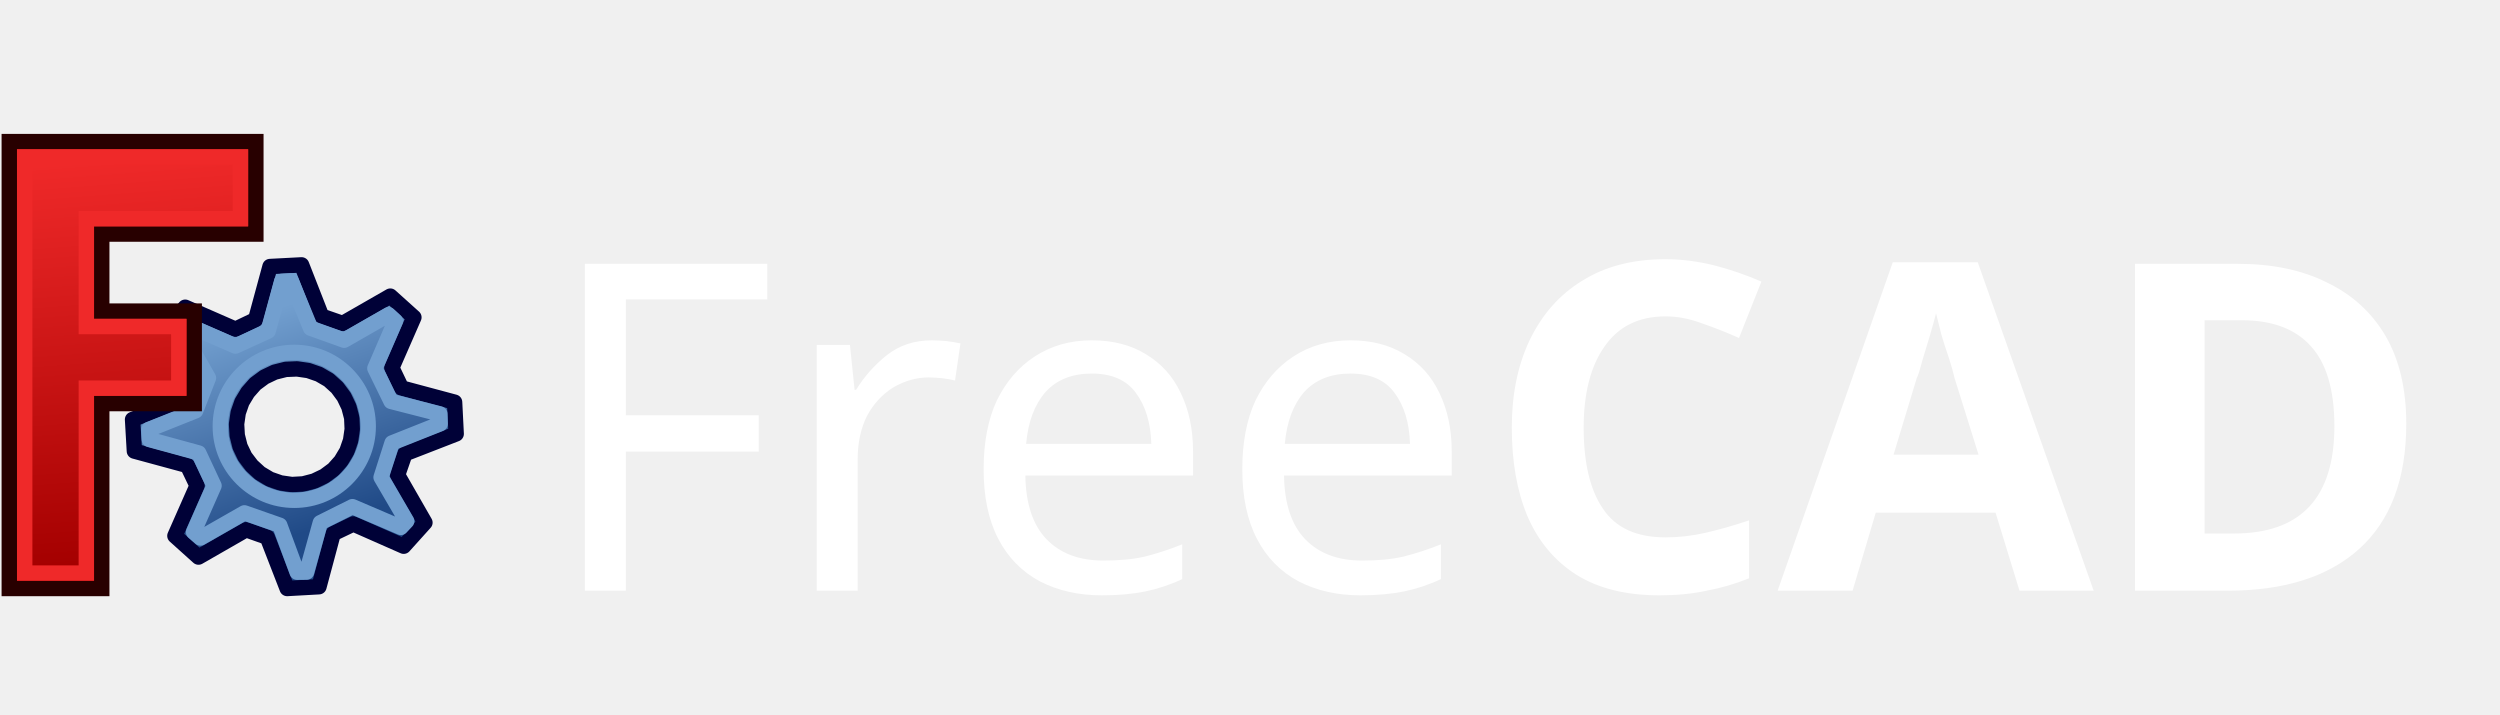
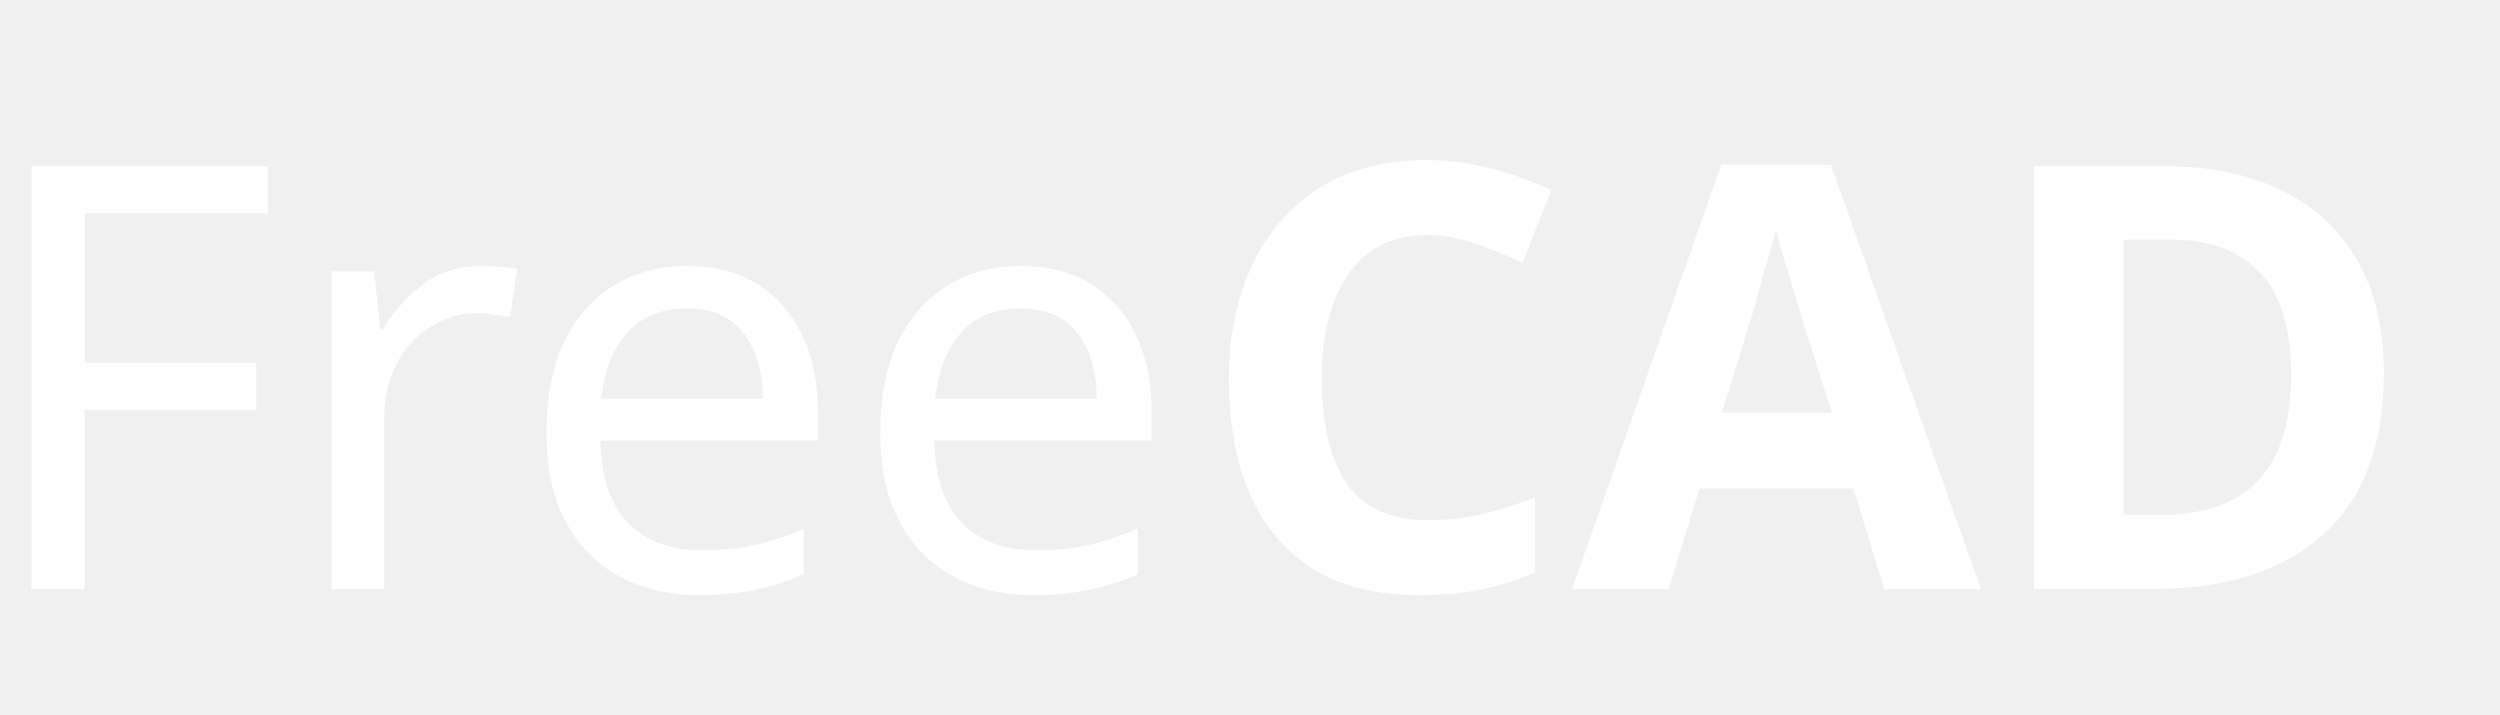
- <svg xmlns="http://www.w3.org/2000/svg" xmlns:xlink="http://www.w3.org/1999/xlink" width="140" height="40" version="1.1" viewBox="0 0 37.042 10.583" id="svg36">
+ <svg xmlns="http://www.w3.org/2000/svg" width="140" height="40" version="1.1" viewBox="0 0 37.042 10.583" id="svg36">
  <defs id="defs12">
    <linearGradient id="linearGradient954" x1="-146.74" x2="-157.32" y1="58.262" y2="26.521" gradientTransform="matrix(6.9077,0,0,6.9077,-4100,1055.2)" gradientUnits="userSpaceOnUse">
      <stop stop-color="#204a87" offset="0" id="stop2" />
      <stop stop-color="#729fcf" offset="1" id="stop4" />
    </linearGradient>
    <linearGradient id="linearGradient956" x1="-206.7" x2="-211.4" y1="68.842" y2="7.711" gradientTransform="matrix(6.843,0,0,6.843,-3961.1,1029.7)" gradientUnits="userSpaceOnUse">
      <stop stop-color="#a40000" offset="0" id="stop7" />
      <stop stop-color="#ef2929" offset="1" id="stop9" />
    </linearGradient>
    <linearGradient id="linearGradient3864-9">
      <stop style="stop-color:#204a87;stop-opacity:1" offset="0" id="stop3866-1" />
      <stop style="stop-color:#729fcf;stop-opacity:1" offset="1" id="stop3868-1" />
    </linearGradient>
    <linearGradient id="linearGradient3682-0">
      <stop id="stop3684-0" offset="0" style="stop-color:#a40000;stop-opacity:1" />
      <stop id="stop3686-0" offset="1" style="stop-color:#ef2929;stop-opacity:1" />
    </linearGradient>
-     <linearGradient xlink:href="#linearGradient3864-9" id="linearGradient58625" gradientUnits="userSpaceOnUse" gradientTransform="matrix(1.009449,0,0,1.009449,-20.30797,3.726008)" x1="-146.745" y1="58.262" x2="-157.325" y2="26.521" />
-     <linearGradient xlink:href="#linearGradient3682-0" id="linearGradient3806-5-6-0-0" x1="-206.699" y1="68.842" x2="-211.402" y2="7.711" gradientUnits="userSpaceOnUse" />
  </defs>
  <g transform="matrix(.73278 0 0 .73278 -282.07 -84.832)" stroke-width="1.413" id="g34">
    <g aria-label="CAD" id="text4997-3-5-1" style="font-size:7.663px;font-family:Evolventa;-inkscape-font-specification:Evolventa;letter-spacing:0px;word-spacing:0px;stroke-width:0.479px">
-       <g transform="matrix(0.1325263,0,0,0.1325263,413.9144,118.0756)" id="g3813-3-2-2-7-5">
-         <path style="display:inline;overflow:visible;visibility:visible;fill:url(#linearGradient58625);fill-opacity:1;fill-rule:evenodd;stroke:#000137;stroke-width:2.351;stroke-linecap:round;stroke-linejoin:round;stroke-miterlimit:4;stroke-dasharray:none;stroke-dashoffset:0;stroke-opacity:1;marker:none;enable-background:accumulate" d="m -159.147,27.763 -7.266,4.169 -3.209,-1.114 -3.061,-7.824 -4.816,0.253 -2.197,8.09 -3.074,1.472 -7.668,-3.354 -3.239,3.599 4.169,7.266 -1.139,3.199 -7.824,3.061 0.279,4.825 8.09,2.197 1.472,3.074 -3.38,7.658 3.599,3.239 7.266,-4.169 3.225,1.149 3.036,7.815 4.851,-0.269 2.171,-8.1 3.074,-1.472 7.684,3.389 3.239,-3.599 -4.169,-7.266 1.123,-3.234 7.815,-3.036 -0.244,-4.841 -8.1,-2.171 -1.472,-3.074 3.364,-7.693 z m -10.883,11.916 1.492,0.865 1.292,1.172 1.035,1.398 0.744,1.555 0.438,1.676 0.072,1.718 -0.248,1.717 -0.566,1.63 -0.901,1.508 -1.137,1.276 -1.398,1.035 -1.555,0.744 -1.676,0.438 -1.727,0.098 -1.717,-0.248 -1.63,-0.566 -1.508,-0.901 -1.267,-1.162 -1.044,-1.373 -0.744,-1.555 -0.428,-1.702 -0.098,-1.727 0.248,-1.717 0.566,-1.63 0.891,-1.482 1.146,-1.302 1.398,-1.035 1.555,-0.744 1.702,-0.428 1.718,-0.072 1.717,0.248 1.63,0.566 z" id="path3659-5-9-6-17-0" />
-         <path style="display:inline;overflow:visible;visibility:visible;fill:none;stroke:#729fcf;stroke-width:2.351;stroke-linecap:round;stroke-linejoin:round;stroke-miterlimit:4;stroke-dasharray:none;stroke-dashoffset:0;stroke-opacity:1;marker:none;enable-background:accumulate" d="m -159.407,30.604 -6.782,3.885 -5.114,-1.839 -2.978,-7.211 -1.439,0.078 -2.071,7.584 -4.992,2.277 -7.07,-3.073 -0.946,1.084 3.904,6.858 -1.956,5.011 -7.136,2.845 0.082,1.532 7.528,2.063 2.333,4.992 -3.115,7.061 1.046,0.909 6.707,-3.829 5.393,1.889 2.652,7.165 1.442,-0.017 2.096,-7.536 4.897,-2.447 7.387,3.161 0.89,-0.951 -3.904,-6.688 1.677,-5.25 7.335,-2.917 -0.05,-1.509 -7.442,-1.907 -2.466,-5.049 3.119,-7.225 z" id="path3659-5-6-1-1-27-9" />
-         <circle style="fill:none;stroke:#729fcf;stroke-width:1.812;stroke-linecap:round;stroke-linejoin:round;stroke-miterlimit:4;stroke-dasharray:none;stroke-dashoffset:6;stroke-opacity:1" id="path3898-2-8-22-6" transform="matrix(1.297579,0,0,1.297579,-227.204,-4.410065)" cx="41.157" cy="40.103" r="8.694" />
-         <path style="display:inline;overflow:visible;visibility:visible;fill:url(#linearGradient3806-5-6-0-0);fill-opacity:1;fill-rule:evenodd;stroke:#280000;stroke-width:2.351;stroke-linecap:butt;stroke-linejoin:miter;stroke-miterlimit:4;stroke-dasharray:none;stroke-dashoffset:0;stroke-opacity:1;marker:none;enable-background:accumulate" d="m -217.28,4.185 1e-5,68.184 14.107,-2e-6 v -28.214 h 14.107 V 30.048 h -14.107 V 18.292 h 23.512 V 4.185 Z" id="rect3663-8-7-7-61-3" />
-         <path style="display:inline;overflow:visible;visibility:visible;fill:none;stroke:#ef2929;stroke-width:2.351;stroke-linecap:butt;stroke-linejoin:miter;stroke-miterlimit:4;stroke-dasharray:none;stroke-dashoffset:0;stroke-opacity:1;marker:none;enable-background:accumulate" d="m -214.929,6.536 v 63.482 h 9.405 v -28.214 h 14.107 v -9.405 h -14.107 V 15.941 h 23.512 V 6.536 Z" id="rect3663-8-3-0-9-0-8" />
-       </g>
-       <text xml:space="preserve" style="font-size:9.271px;line-height:1.667px;font-family:Evolventa;-inkscape-font-specification:Evolventa;letter-spacing:0px;word-spacing:0px;fill:#ffffff;fill-opacity:1;stroke:none;stroke-width:0.579px;stroke-linecap:butt;stroke-linejoin:miter;stroke-opacity:1" x="395.85" y="127.711" id="text4997-6-5">
-         <tspan id="tspan4995-1-6" style="fill:#ffffff;fill-opacity:1;stroke:none;stroke-width:0.579px" x="395.85" y="127.711">Free</tspan>
+       <text xml:space="preserve" style="font-size:11.968px;line-height:2.152px;font-family:Evolventa;-inkscape-font-specification:Evolventa;letter-spacing:0px;word-spacing:0px;fill:#ffffff;fill-opacity:1;stroke:none;stroke-width:0.748px;stroke-linecap:butt;stroke-linejoin:miter;stroke-opacity:1" x="384.411" y="127.676" id="text4997-6-5">
+         <tspan id="tspan4995-1-6" style="fill:#ffffff;fill-opacity:1;stroke:none;stroke-width:0.748px" x="384.411" y="127.676">Free</tspan>
      </text>
-       <text xml:space="preserve" style="font-size:9.271px;line-height:1.667px;font-family:Evolventa;-inkscape-font-specification:Evolventa;letter-spacing:0px;word-spacing:0px;fill:#ffffff;fill-opacity:1;stroke:none;stroke-width:0.579px;stroke-linecap:butt;stroke-linejoin:miter;stroke-opacity:1" x="414.97" y="127.711" id="text4997-3-5-1-3">
-         <tspan id="tspan4995-6-9-1" style="font-style:normal;font-variant:normal;font-weight:bold;font-stretch:normal;font-family:Evolventa;-inkscape-font-specification:'Evolventa Bold';fill:#ffffff;fill-opacity:1;stroke:none;stroke-width:0.579px" x="414.97" y="127.711">CAD</tspan>
+       <text xml:space="preserve" style="font-size:11.968px;line-height:2.152px;font-family:Evolventa;-inkscape-font-specification:Evolventa;letter-spacing:0px;word-spacing:0px;fill:#ffffff;fill-opacity:1;stroke:none;stroke-width:0.748px;stroke-linecap:butt;stroke-linejoin:miter;stroke-opacity:1" x="409.094" y="127.676" id="text4997-3-5-1-3">
+         <tspan id="tspan4995-6-9-1" style="font-style:normal;font-variant:normal;font-weight:bold;font-stretch:normal;font-family:Evolventa;-inkscape-font-specification:'Evolventa Bold';fill:#ffffff;fill-opacity:1;stroke:none;stroke-width:0.748px" x="409.094" y="127.676">CAD</tspan>
      </text>
    </g>
  </g>
</svg>
